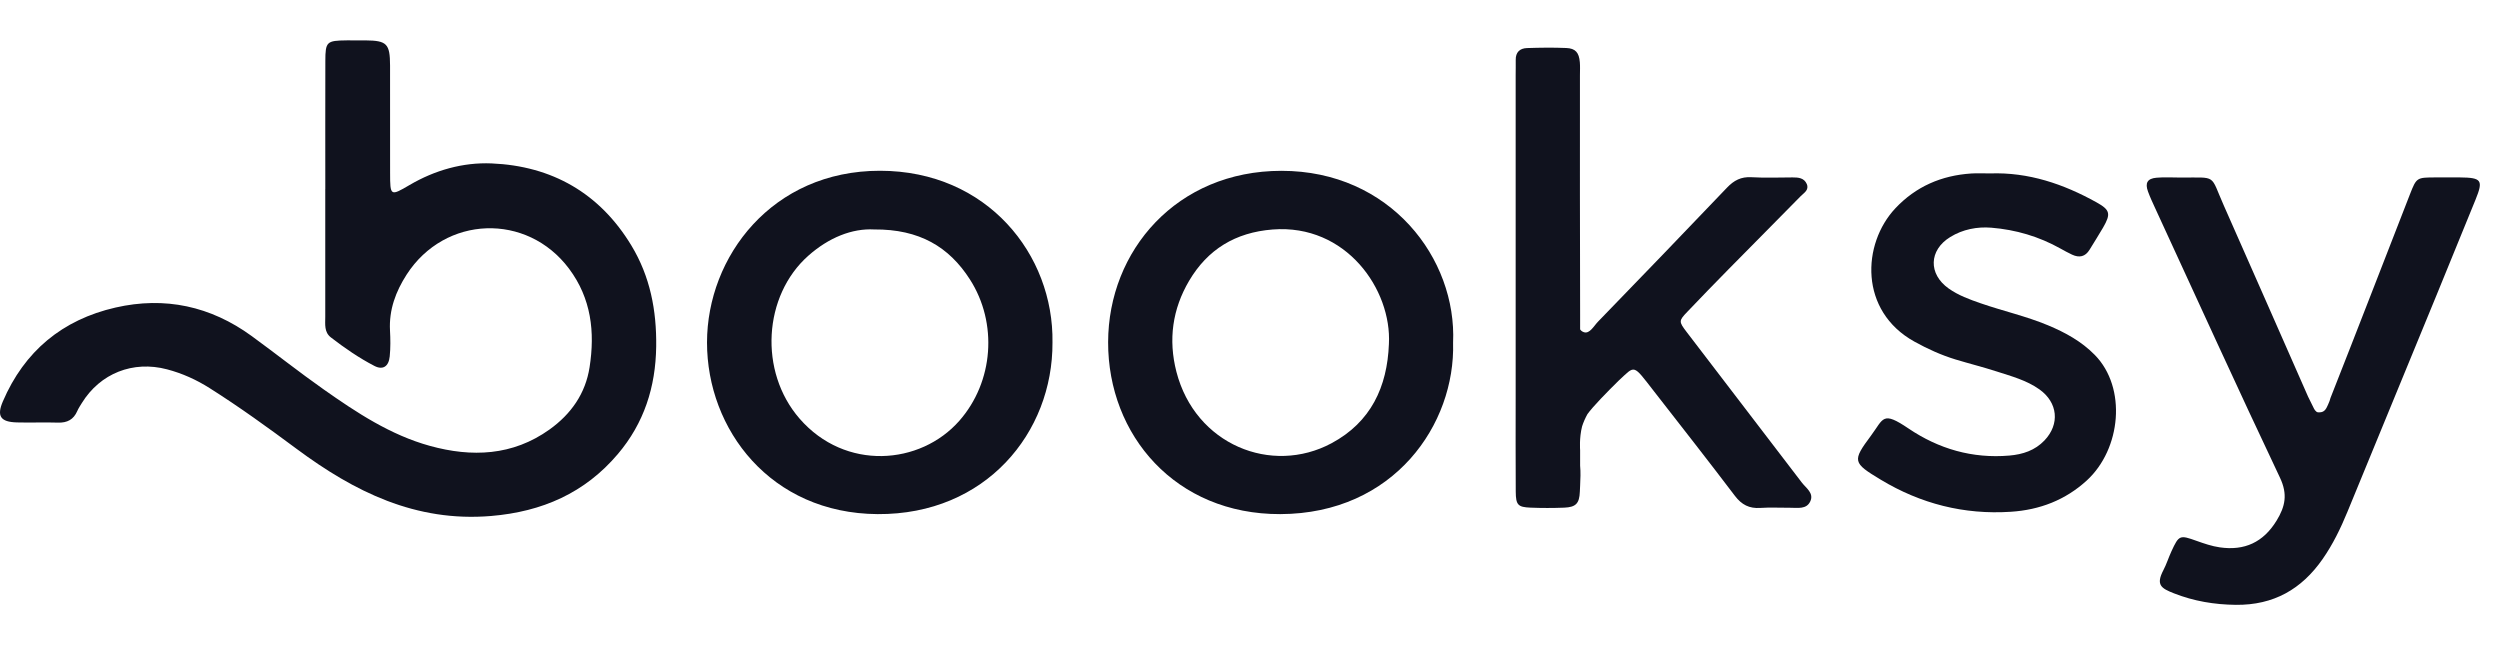
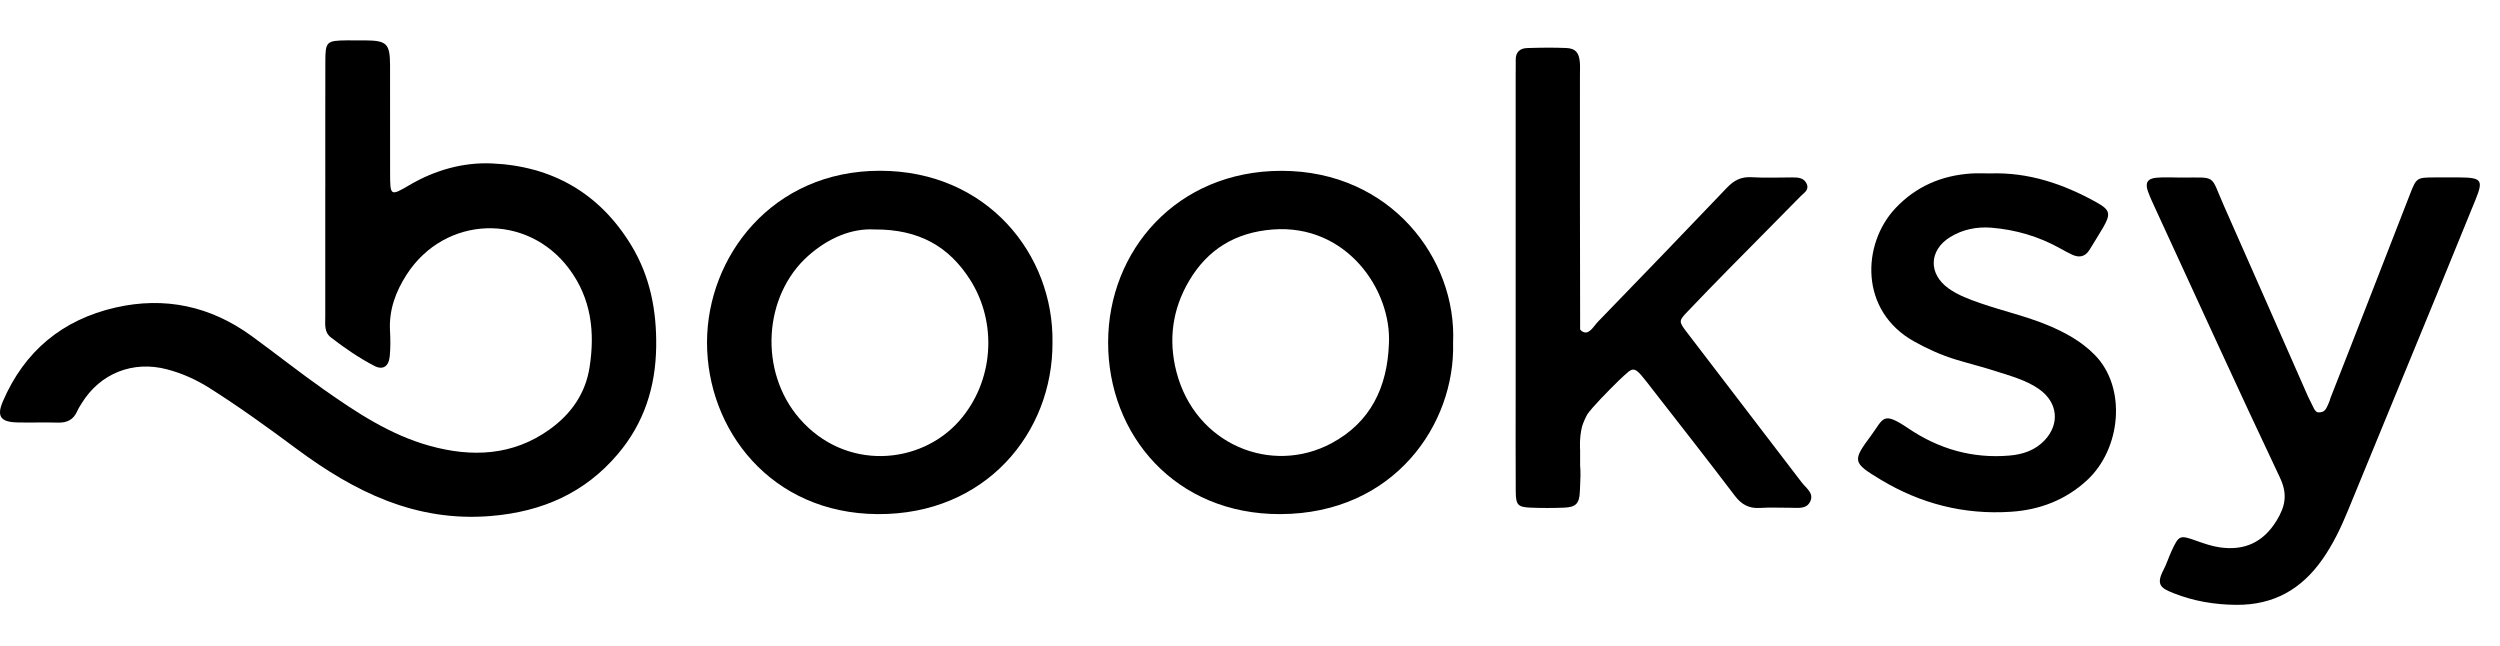
<svg xmlns="http://www.w3.org/2000/svg" width="124" height="32" viewBox="0 0 124 32" fill="none">
-   <path fill-rule="evenodd" clip-rule="evenodd" d="M24.377 8.105C22.964 8.047 21.568 8.44 20.311 9.179C19.36 9.738 19.351 9.723 19.349 8.581C19.348 8.213 19.348 7.845 19.348 7.478C19.348 6.069 19.352 4.659 19.347 3.25C19.344 2.17 19.188 2.014 18.134 2.003C17.825 1.999 17.516 1.999 17.207 2.002C16.2 2.013 16.139 2.064 16.137 3.032C16.131 5.146 16.135 7.26 16.135 9.373H16.133C16.133 11.487 16.132 13.601 16.133 15.714C16.133 16.08 16.072 16.473 16.411 16.735C17.094 17.262 17.806 17.754 18.573 18.151C18.991 18.367 19.28 18.178 19.33 17.679C19.373 17.254 19.367 16.821 19.344 16.393C19.289 15.369 19.628 14.46 20.168 13.621C22.068 10.675 26.138 10.54 28.223 13.325C29.329 14.802 29.515 16.469 29.243 18.215C29.04 19.52 28.33 20.535 27.254 21.305C25.424 22.613 23.392 22.686 21.328 22.117C19.37 21.579 17.684 20.462 16.044 19.308C14.835 18.457 13.677 17.538 12.482 16.667C10.45 15.187 8.182 14.694 5.731 15.254C3.088 15.858 1.208 17.425 0.142 19.91C-0.173 20.643 0.027 20.93 0.836 20.952C1.516 20.971 2.197 20.94 2.877 20.962C3.336 20.976 3.648 20.81 3.831 20.391C3.892 20.251 3.978 20.122 4.059 19.991C4.971 18.516 6.597 17.873 8.286 18.319C9.038 18.517 9.736 18.832 10.392 19.247C11.879 20.186 13.3 21.216 14.711 22.263C17.569 24.384 20.611 25.906 24.357 25.593C26.897 25.38 29.01 24.449 30.644 22.522C31.945 20.988 32.521 19.198 32.547 17.186C32.571 15.395 32.247 13.717 31.317 12.178C29.748 9.585 27.38 8.229 24.377 8.105Z" fill="#10121E" />
-   <path fill-rule="evenodd" clip-rule="evenodd" d="M83.656 16.465C83.26 15.946 83.266 15.91 83.692 15.464C84.371 14.752 85.055 14.045 85.746 13.344C86.933 12.138 88.128 10.94 89.312 9.732C89.473 9.568 89.745 9.425 89.615 9.124C89.483 8.822 89.198 8.799 88.909 8.8C88.228 8.803 87.547 8.829 86.869 8.79C86.357 8.761 86.004 8.946 85.659 9.308C83.538 11.535 81.4 13.746 79.261 15.955C79.054 16.168 78.847 16.573 78.562 16.477C78.47 16.446 78.411 16.397 78.374 16.336V15.583C78.36 11.632 78.365 7.68 78.365 3.729C78.365 3.514 78.378 3.299 78.36 3.086C78.319 2.608 78.146 2.4 77.687 2.381C77.039 2.353 76.388 2.363 75.74 2.384C75.382 2.396 75.172 2.592 75.18 2.974C75.185 3.218 75.177 3.464 75.177 3.709C75.177 7.047 75.177 10.386 75.177 13.725C75.177 15.716 75.177 17.707 75.177 19.698C75.177 21.261 75.17 22.823 75.181 24.385C75.186 25.046 75.289 25.154 75.911 25.179C76.467 25.202 77.024 25.201 77.58 25.18C78.16 25.157 78.337 24.976 78.36 24.391C78.364 24.29 78.369 24.188 78.374 24.086V24.086V24.086C78.391 23.755 78.404 23.422 78.374 23.096V22.326C78.374 22.326 78.324 21.723 78.472 21.146C78.54 20.937 78.629 20.735 78.737 20.541C79.001 20.169 79.712 19.444 80.278 18.887C81.125 18.11 80.963 18.03 82.046 19.419C83.387 21.14 84.734 22.857 86.052 24.595C86.386 25.034 86.762 25.231 87.311 25.193C87.803 25.159 88.3 25.189 88.794 25.185C89.159 25.182 89.597 25.276 89.788 24.872C89.984 24.458 89.582 24.212 89.369 23.933C87.467 21.441 85.558 18.956 83.656 16.465Z" fill="#10121E" />
-   <path fill-rule="evenodd" clip-rule="evenodd" d="M47.582 20.872C45.647 23.071 41.925 23.371 39.658 20.762C37.627 18.426 37.861 14.665 40.089 12.687C41.105 11.784 42.265 11.32 43.361 11.381C45.603 11.364 47.072 12.244 48.107 13.858C49.498 16.027 49.284 18.936 47.582 20.872ZM43.651 8.47C38.295 8.466 35.072 12.732 35.068 16.984C35.065 21.299 38.217 25.466 43.532 25.5C48.893 25.534 52.227 21.457 52.203 16.987C52.271 12.633 48.975 8.474 43.651 8.47Z" fill="#10121E" />
-   <path fill-rule="evenodd" clip-rule="evenodd" d="M68.89 17.065C68.807 19.192 67.996 20.937 66.047 21.983C63.068 23.583 59.282 22.055 58.35 18.44C57.94 16.848 58.154 15.326 58.981 13.926C59.896 12.376 61.269 11.528 63.122 11.383C66.775 11.097 69.037 14.373 68.89 17.065ZM63.556 8.473C58.366 8.476 54.972 12.431 54.963 16.971C54.953 21.585 58.307 25.515 63.499 25.5C69.164 25.483 72.189 21.021 72.073 17.001C72.263 12.834 68.967 8.469 63.556 8.473Z" fill="#10121E" />
-   <path fill-rule="evenodd" clip-rule="evenodd" d="M122.009 8.8C121.607 8.796 121.205 8.798 120.803 8.8C119.872 8.804 119.86 8.8 119.532 9.641C118.218 13.008 116.918 16.38 115.591 19.742C115.574 19.786 115.559 19.836 115.547 19.888C115.496 20.017 115.44 20.149 115.39 20.239C115.26 20.47 115.092 20.451 114.977 20.451C114.863 20.451 114.771 20.262 114.771 20.262L114.48 19.673C113.084 16.517 111.706 13.352 110.303 10.199C109.602 8.624 109.994 8.813 108.165 8.807C107.763 8.807 107.358 8.779 106.96 8.815C106.509 8.855 106.385 9.076 106.541 9.501C106.646 9.788 106.777 10.066 106.905 10.345C108.958 14.799 110.987 19.264 113.088 23.696C113.476 24.517 113.349 25.119 112.918 25.824C112.26 26.899 111.327 27.326 110.103 27.149C109.71 27.093 109.324 26.96 108.948 26.826C108.116 26.529 108.077 26.534 107.702 27.348C107.561 27.654 107.461 27.98 107.305 28.278C106.918 29.019 107.2 29.181 107.827 29.429C108.814 29.817 109.828 29.988 110.898 30C112.772 30.02 114.158 29.224 115.197 27.736C115.71 27.002 116.097 26.203 116.436 25.378C117.904 21.808 119.374 18.238 120.841 14.667C121.493 13.08 122.139 11.491 122.787 9.902C123.18 8.936 123.091 8.81 122.009 8.8Z" fill="#10121E" />
-   <path fill-rule="evenodd" clip-rule="evenodd" d="M101.579 16.134C100.495 15.682 99.347 15.426 98.241 15.043C97.686 14.851 97.137 14.652 96.653 14.309C95.639 13.591 95.669 12.411 96.73 11.758C97.354 11.373 98.067 11.237 98.772 11.294C99.979 11.392 101.133 11.731 102.198 12.328C102.386 12.434 102.577 12.537 102.772 12.629C103.131 12.798 103.429 12.738 103.644 12.384C103.866 12.016 104.101 11.656 104.315 11.284C104.705 10.607 104.665 10.413 103.989 10.037C102.349 9.126 100.615 8.533 98.704 8.602C98.395 8.602 98.085 8.585 97.778 8.605C96.3 8.701 95.026 9.251 94.01 10.332C92.354 12.095 92.205 15.424 94.96 16.947C95.609 17.306 96.282 17.612 96.993 17.829C97.671 18.035 98.36 18.206 99.033 18.424C99.764 18.661 100.517 18.859 101.156 19.314C102.071 19.966 102.178 21.037 101.404 21.848C100.934 22.34 100.335 22.539 99.664 22.596C97.83 22.753 96.16 22.265 94.666 21.256C93.355 20.37 93.437 20.753 92.801 21.608C91.863 22.869 91.889 22.951 93.284 23.792C95.266 24.987 97.414 25.536 99.737 25.384C101.172 25.291 102.444 24.802 103.504 23.832C105.207 22.273 105.498 19.233 103.903 17.606C103.245 16.934 102.441 16.494 101.579 16.134Z" fill="#10121E" />
+   <path fill-rule="evenodd" clip-rule="evenodd" d="M24.377 8.105C22.964 8.047 21.568 8.44 20.311 9.179C19.36 9.738 19.351 9.723 19.349 8.581C19.348 8.213 19.348 7.845 19.348 7.478C19.348 6.069 19.352 4.659 19.347 3.25C19.344 2.17 19.188 2.014 18.134 2.003C17.825 1.999 17.516 1.999 17.207 2.002C16.2 2.013 16.139 2.064 16.137 3.032C16.131 5.146 16.135 7.26 16.135 9.373H16.133C16.133 11.487 16.132 13.601 16.133 15.714C16.133 16.08 16.072 16.473 16.411 16.735C17.094 17.262 17.806 17.754 18.573 18.151C18.991 18.367 19.28 18.178 19.33 17.679C19.373 17.254 19.367 16.821 19.344 16.393C19.289 15.369 19.628 14.46 20.168 13.621C22.068 10.675 26.138 10.54 28.223 13.325C29.329 14.802 29.515 16.469 29.243 18.215C29.04 19.52 28.33 20.535 27.254 21.305C25.424 22.613 23.392 22.686 21.328 22.117C19.37 21.579 17.684 20.462 16.044 19.308C14.835 18.457 13.677 17.538 12.482 16.667C10.45 15.187 8.182 14.694 5.731 15.254C3.088 15.858 1.208 17.425 0.142 19.91C-0.173 20.643 0.027 20.93 0.836 20.952C1.516 20.971 2.197 20.94 2.877 20.962C3.336 20.976 3.648 20.81 3.831 20.391C3.892 20.251 3.978 20.122 4.059 19.991C4.971 18.516 6.597 17.873 8.286 18.319C9.038 18.517 9.736 18.832 10.392 19.247C11.879 20.186 13.3 21.216 14.711 22.263C17.569 24.384 20.611 25.906 24.357 25.593C26.897 25.38 29.01 24.449 30.644 22.522C31.945 20.988 32.521 19.198 32.547 17.186C32.571 15.395 32.247 13.717 31.317 12.178C29.748 9.585 27.38 8.229 24.377 8.105Z" fill="currentColor" />
+   <path fill-rule="evenodd" clip-rule="evenodd" d="M83.656 16.465C83.26 15.946 83.266 15.91 83.692 15.464C84.371 14.752 85.055 14.045 85.746 13.344C86.933 12.138 88.128 10.94 89.312 9.732C89.473 9.568 89.745 9.425 89.615 9.124C89.483 8.822 89.198 8.799 88.909 8.8C88.228 8.803 87.547 8.829 86.869 8.79C86.357 8.761 86.004 8.946 85.659 9.308C83.538 11.535 81.4 13.746 79.261 15.955C79.054 16.168 78.847 16.573 78.562 16.477C78.47 16.446 78.411 16.397 78.374 16.336V15.583C78.36 11.632 78.365 7.68 78.365 3.729C78.365 3.514 78.378 3.299 78.36 3.086C78.319 2.608 78.146 2.4 77.687 2.381C77.039 2.353 76.388 2.363 75.74 2.384C75.382 2.396 75.172 2.592 75.18 2.974C75.185 3.218 75.177 3.464 75.177 3.709C75.177 7.047 75.177 10.386 75.177 13.725C75.177 15.716 75.177 17.707 75.177 19.698C75.177 21.261 75.17 22.823 75.181 24.385C75.186 25.046 75.289 25.154 75.911 25.179C76.467 25.202 77.024 25.201 77.58 25.18C78.16 25.157 78.337 24.976 78.36 24.391C78.364 24.29 78.369 24.188 78.374 24.086V24.086V24.086C78.391 23.755 78.404 23.422 78.374 23.096V22.326C78.374 22.326 78.324 21.723 78.472 21.146C78.54 20.937 78.629 20.735 78.737 20.541C79.001 20.169 79.712 19.444 80.278 18.887C81.125 18.11 80.963 18.03 82.046 19.419C83.387 21.14 84.734 22.857 86.052 24.595C86.386 25.034 86.762 25.231 87.311 25.193C87.803 25.159 88.3 25.189 88.794 25.185C89.159 25.182 89.597 25.276 89.788 24.872C89.984 24.458 89.582 24.212 89.369 23.933C87.467 21.441 85.558 18.956 83.656 16.465Z" fill="currentColor" />
+   <path fill-rule="evenodd" clip-rule="evenodd" d="M47.582 20.872C45.647 23.071 41.925 23.371 39.658 20.762C37.627 18.426 37.861 14.665 40.089 12.687C41.105 11.784 42.265 11.32 43.361 11.381C45.603 11.364 47.072 12.244 48.107 13.858C49.498 16.027 49.284 18.936 47.582 20.872ZM43.651 8.47C38.295 8.466 35.072 12.732 35.068 16.984C35.065 21.299 38.217 25.466 43.532 25.5C48.893 25.534 52.227 21.457 52.203 16.987C52.271 12.633 48.975 8.474 43.651 8.47Z" fill="currentColor" />
+   <path fill-rule="evenodd" clip-rule="evenodd" d="M68.89 17.065C68.807 19.192 67.996 20.937 66.047 21.983C63.068 23.583 59.282 22.055 58.35 18.44C57.94 16.848 58.154 15.326 58.981 13.926C59.896 12.376 61.269 11.528 63.122 11.383C66.775 11.097 69.037 14.373 68.89 17.065ZM63.556 8.473C58.366 8.476 54.972 12.431 54.963 16.971C54.953 21.585 58.307 25.515 63.499 25.5C69.164 25.483 72.189 21.021 72.073 17.001C72.263 12.834 68.967 8.469 63.556 8.473Z" fill="currentColor" />
+   <path fill-rule="evenodd" clip-rule="evenodd" d="M122.009 8.8C121.607 8.796 121.205 8.798 120.803 8.8C119.872 8.804 119.86 8.8 119.532 9.641C118.218 13.008 116.918 16.38 115.591 19.742C115.574 19.786 115.559 19.836 115.547 19.888C115.496 20.017 115.44 20.149 115.39 20.239C115.26 20.47 115.092 20.451 114.977 20.451C114.863 20.451 114.771 20.262 114.771 20.262L114.48 19.673C113.084 16.517 111.706 13.352 110.303 10.199C109.602 8.624 109.994 8.813 108.165 8.807C107.763 8.807 107.358 8.779 106.96 8.815C106.509 8.855 106.385 9.076 106.541 9.501C106.646 9.788 106.777 10.066 106.905 10.345C108.958 14.799 110.987 19.264 113.088 23.696C113.476 24.517 113.349 25.119 112.918 25.824C112.26 26.899 111.327 27.326 110.103 27.149C109.71 27.093 109.324 26.96 108.948 26.826C108.116 26.529 108.077 26.534 107.702 27.348C107.561 27.654 107.461 27.98 107.305 28.278C106.918 29.019 107.2 29.181 107.827 29.429C108.814 29.817 109.828 29.988 110.898 30C112.772 30.02 114.158 29.224 115.197 27.736C115.71 27.002 116.097 26.203 116.436 25.378C117.904 21.808 119.374 18.238 120.841 14.667C121.493 13.08 122.139 11.491 122.787 9.902C123.18 8.936 123.091 8.81 122.009 8.8Z" fill="currentColor" />
+   <path fill-rule="evenodd" clip-rule="evenodd" d="M101.579 16.134C100.495 15.682 99.347 15.426 98.241 15.043C97.686 14.851 97.137 14.652 96.653 14.309C95.639 13.591 95.669 12.411 96.73 11.758C97.354 11.373 98.067 11.237 98.772 11.294C99.979 11.392 101.133 11.731 102.198 12.328C102.386 12.434 102.577 12.537 102.772 12.629C103.131 12.798 103.429 12.738 103.644 12.384C103.866 12.016 104.101 11.656 104.315 11.284C104.705 10.607 104.665 10.413 103.989 10.037C102.349 9.126 100.615 8.533 98.704 8.602C98.395 8.602 98.085 8.585 97.778 8.605C96.3 8.701 95.026 9.251 94.01 10.332C92.354 12.095 92.205 15.424 94.96 16.947C95.609 17.306 96.282 17.612 96.993 17.829C97.671 18.035 98.36 18.206 99.033 18.424C99.764 18.661 100.517 18.859 101.156 19.314C102.071 19.966 102.178 21.037 101.404 21.848C100.934 22.34 100.335 22.539 99.664 22.596C97.83 22.753 96.16 22.265 94.666 21.256C93.355 20.37 93.437 20.753 92.801 21.608C91.863 22.869 91.889 22.951 93.284 23.792C95.266 24.987 97.414 25.536 99.737 25.384C101.172 25.291 102.444 24.802 103.504 23.832C105.207 22.273 105.498 19.233 103.903 17.606C103.245 16.934 102.441 16.494 101.579 16.134Z" fill="currentColor" />
</svg>
